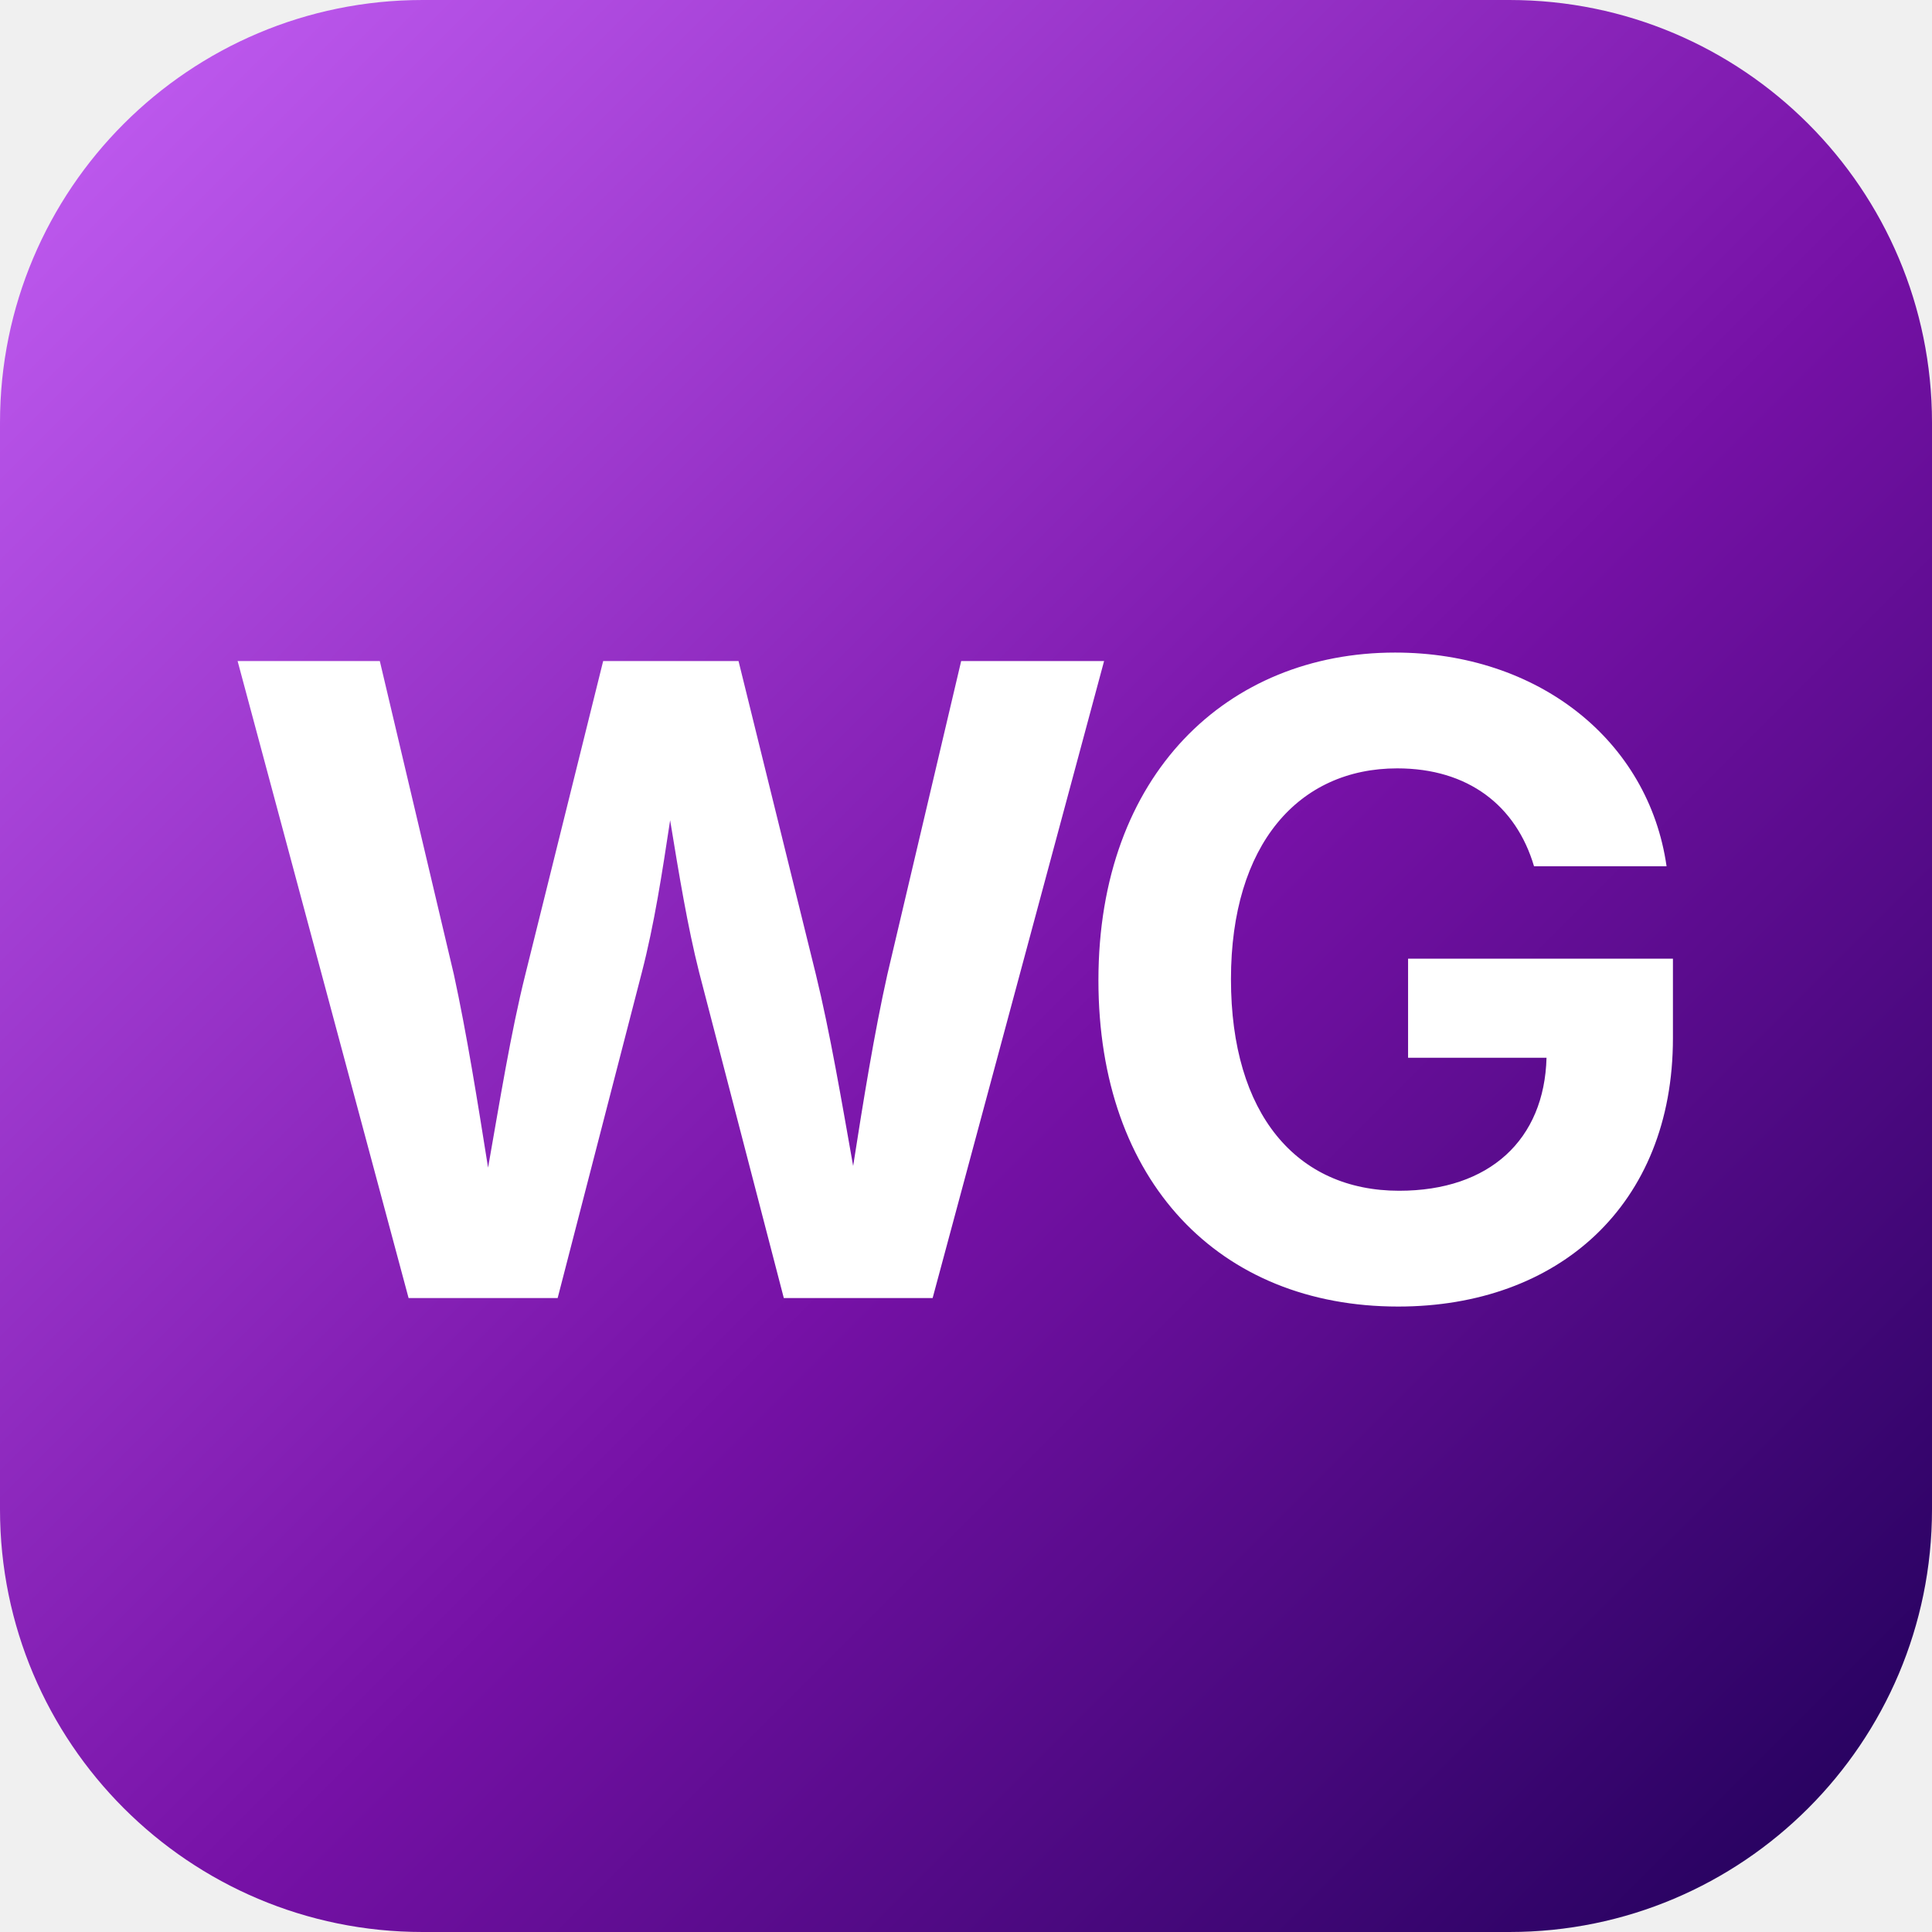
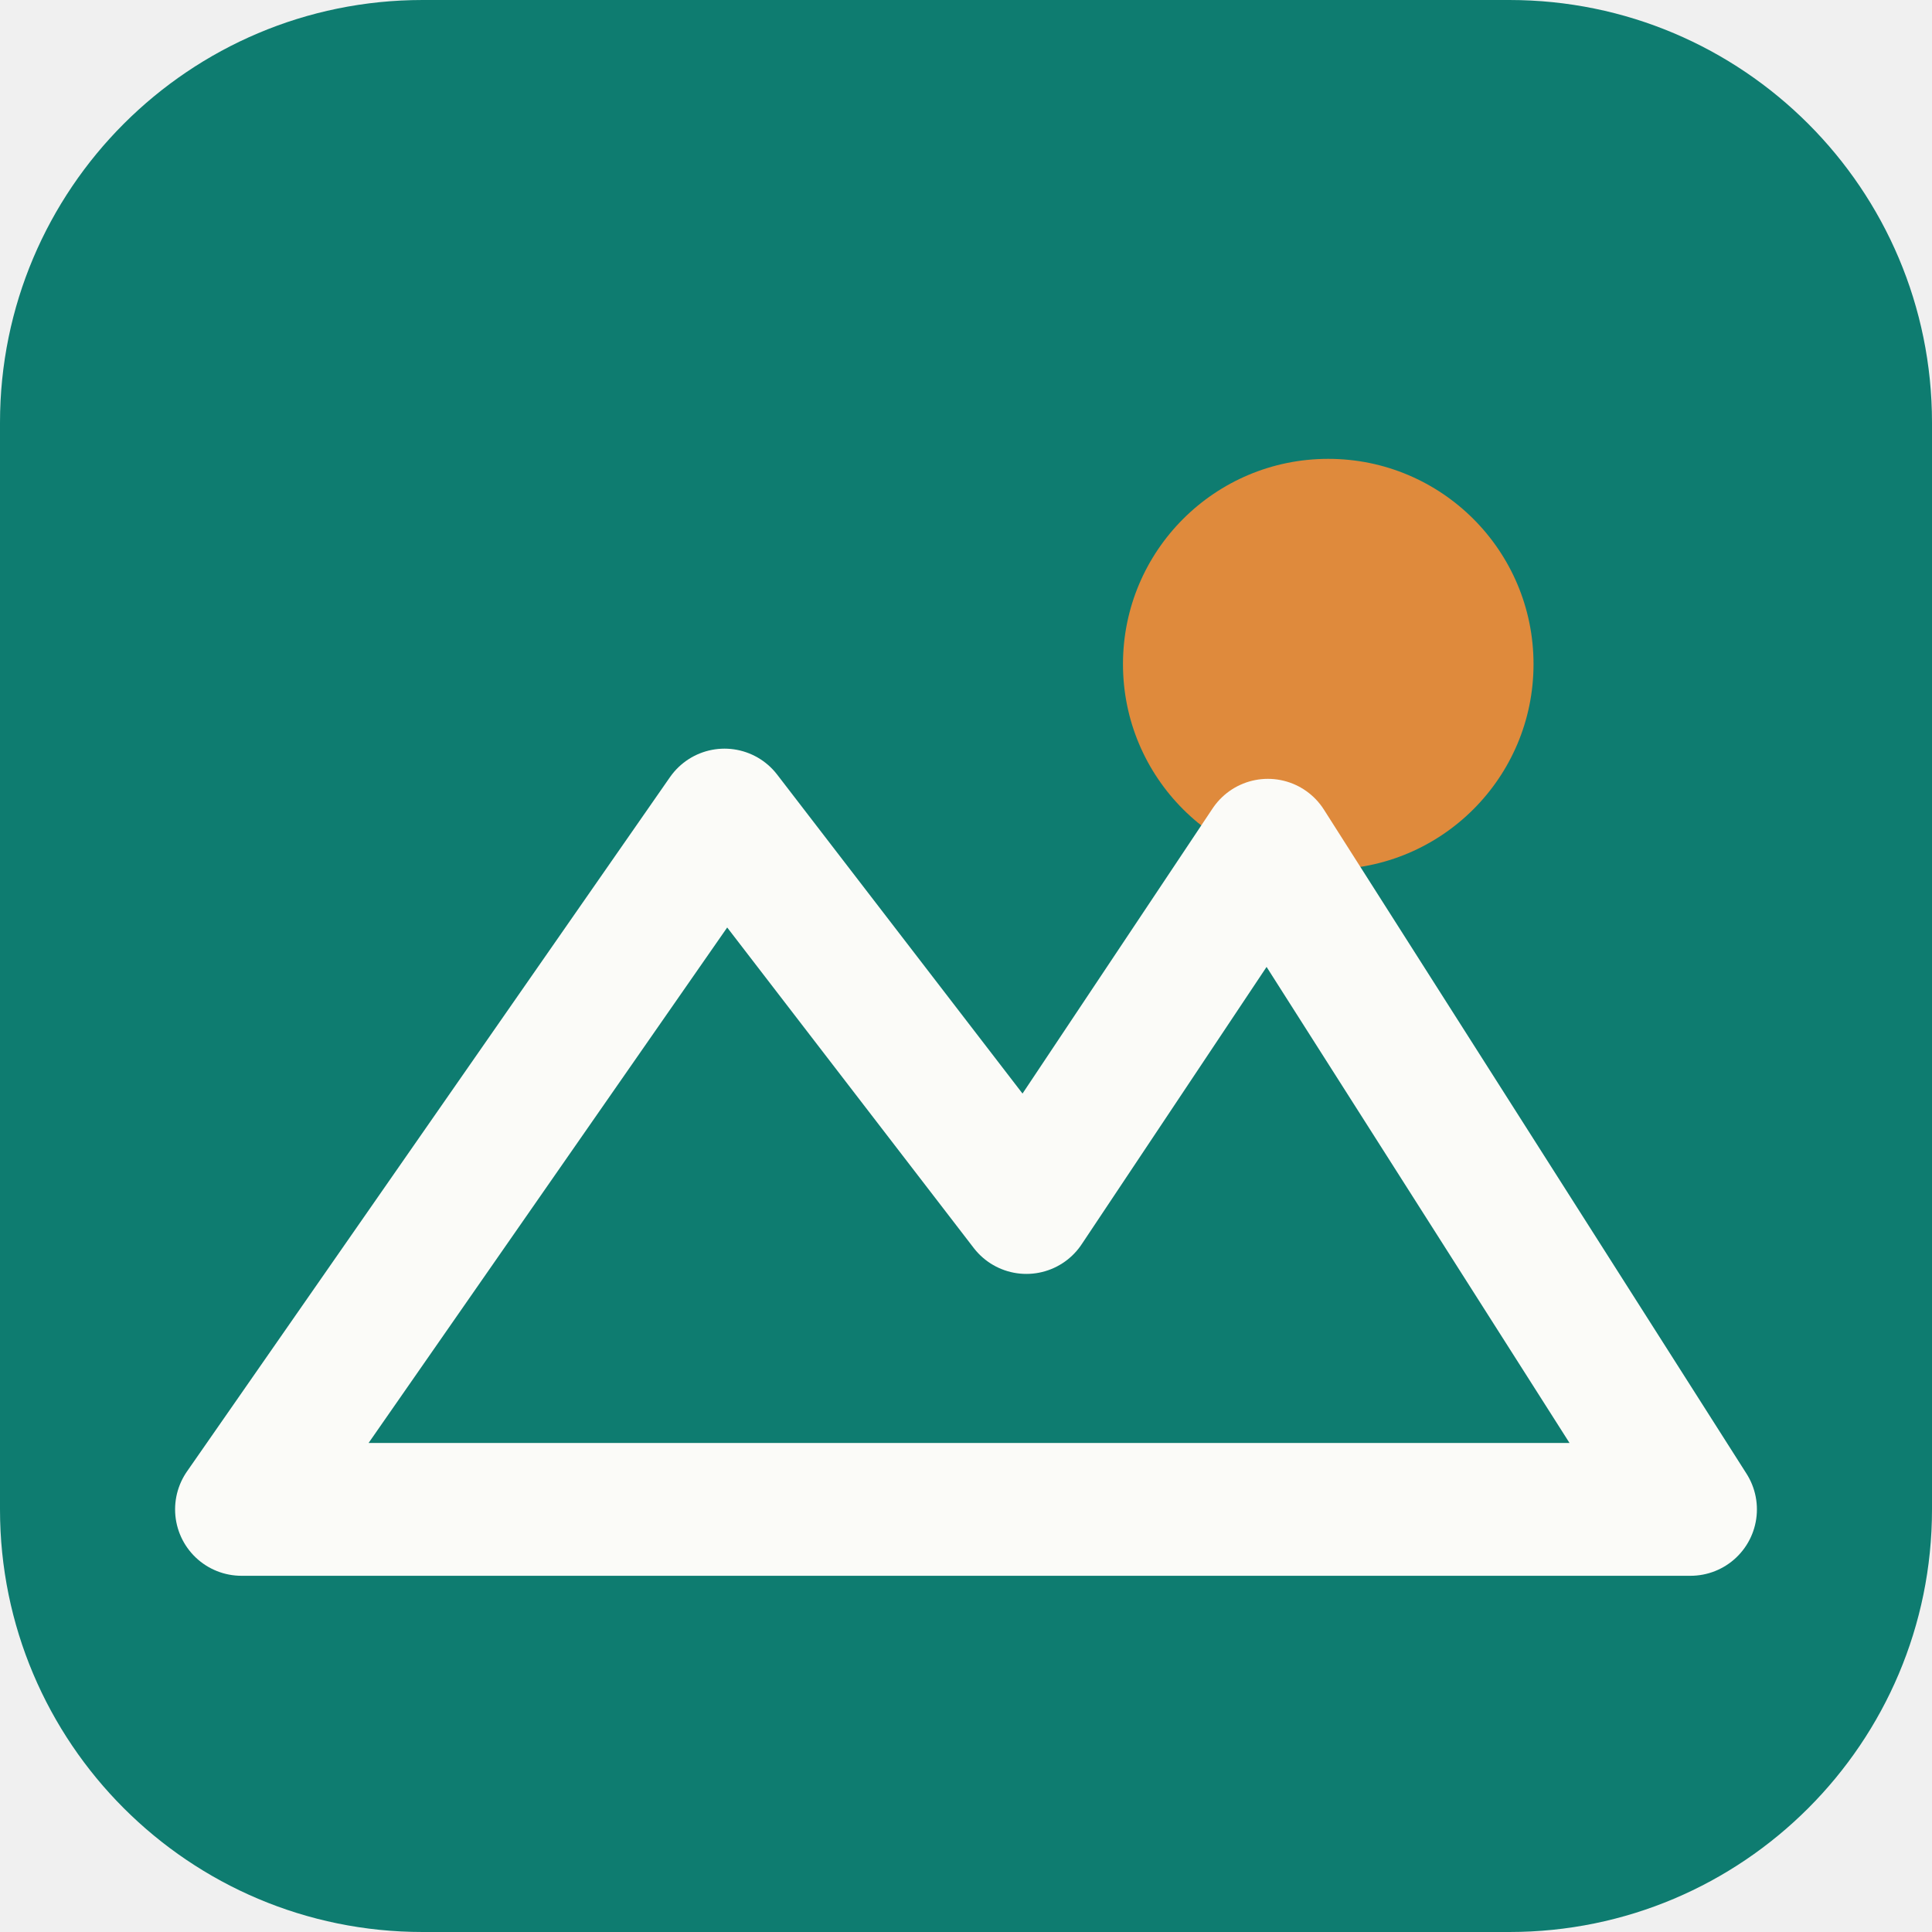
- <svg xmlns="http://www.w3.org/2000/svg" viewBox="0 0 128 128">
-   <defs>
-     <linearGradient id="wg" x1="0" y1="0" x2="1" y2="1">
-       <stop offset="0%" stop-color="#c561f6" />
-       <stop offset="55%" stop-color="#7611a6" />
-       <stop offset="100%" stop-color="#1c0056" />
-     </linearGradient>
-   </defs>
-   <rect width="128" height="128" rx="28" fill="url(#wg)" />
-   <text x="64" y="86" text-anchor="middle" font-family="Rubik, system-ui, -apple-system, 'Segoe UI', sans-serif" font-size="58" font-weight="700" letter-spacing="-3" fill="#ffffff">WG</text>
+ <svg xmlns="http://www.w3.org/2000/svg" viewBox="0 0 32 32" width="32" height="32">
+   <rect width="32" height="32" rx="7" fill="#0e7c70" />
+   <circle cx="22" cy="11" r="3.4" fill="#df8a3c" />
+   <path d="M4 25 L12 13.5 L17 20 L21 14 L28 25 Z" fill="none" stroke="#fbfbf8" stroke-width="2.2" stroke-linejoin="round" stroke-linecap="round" />
</svg>
